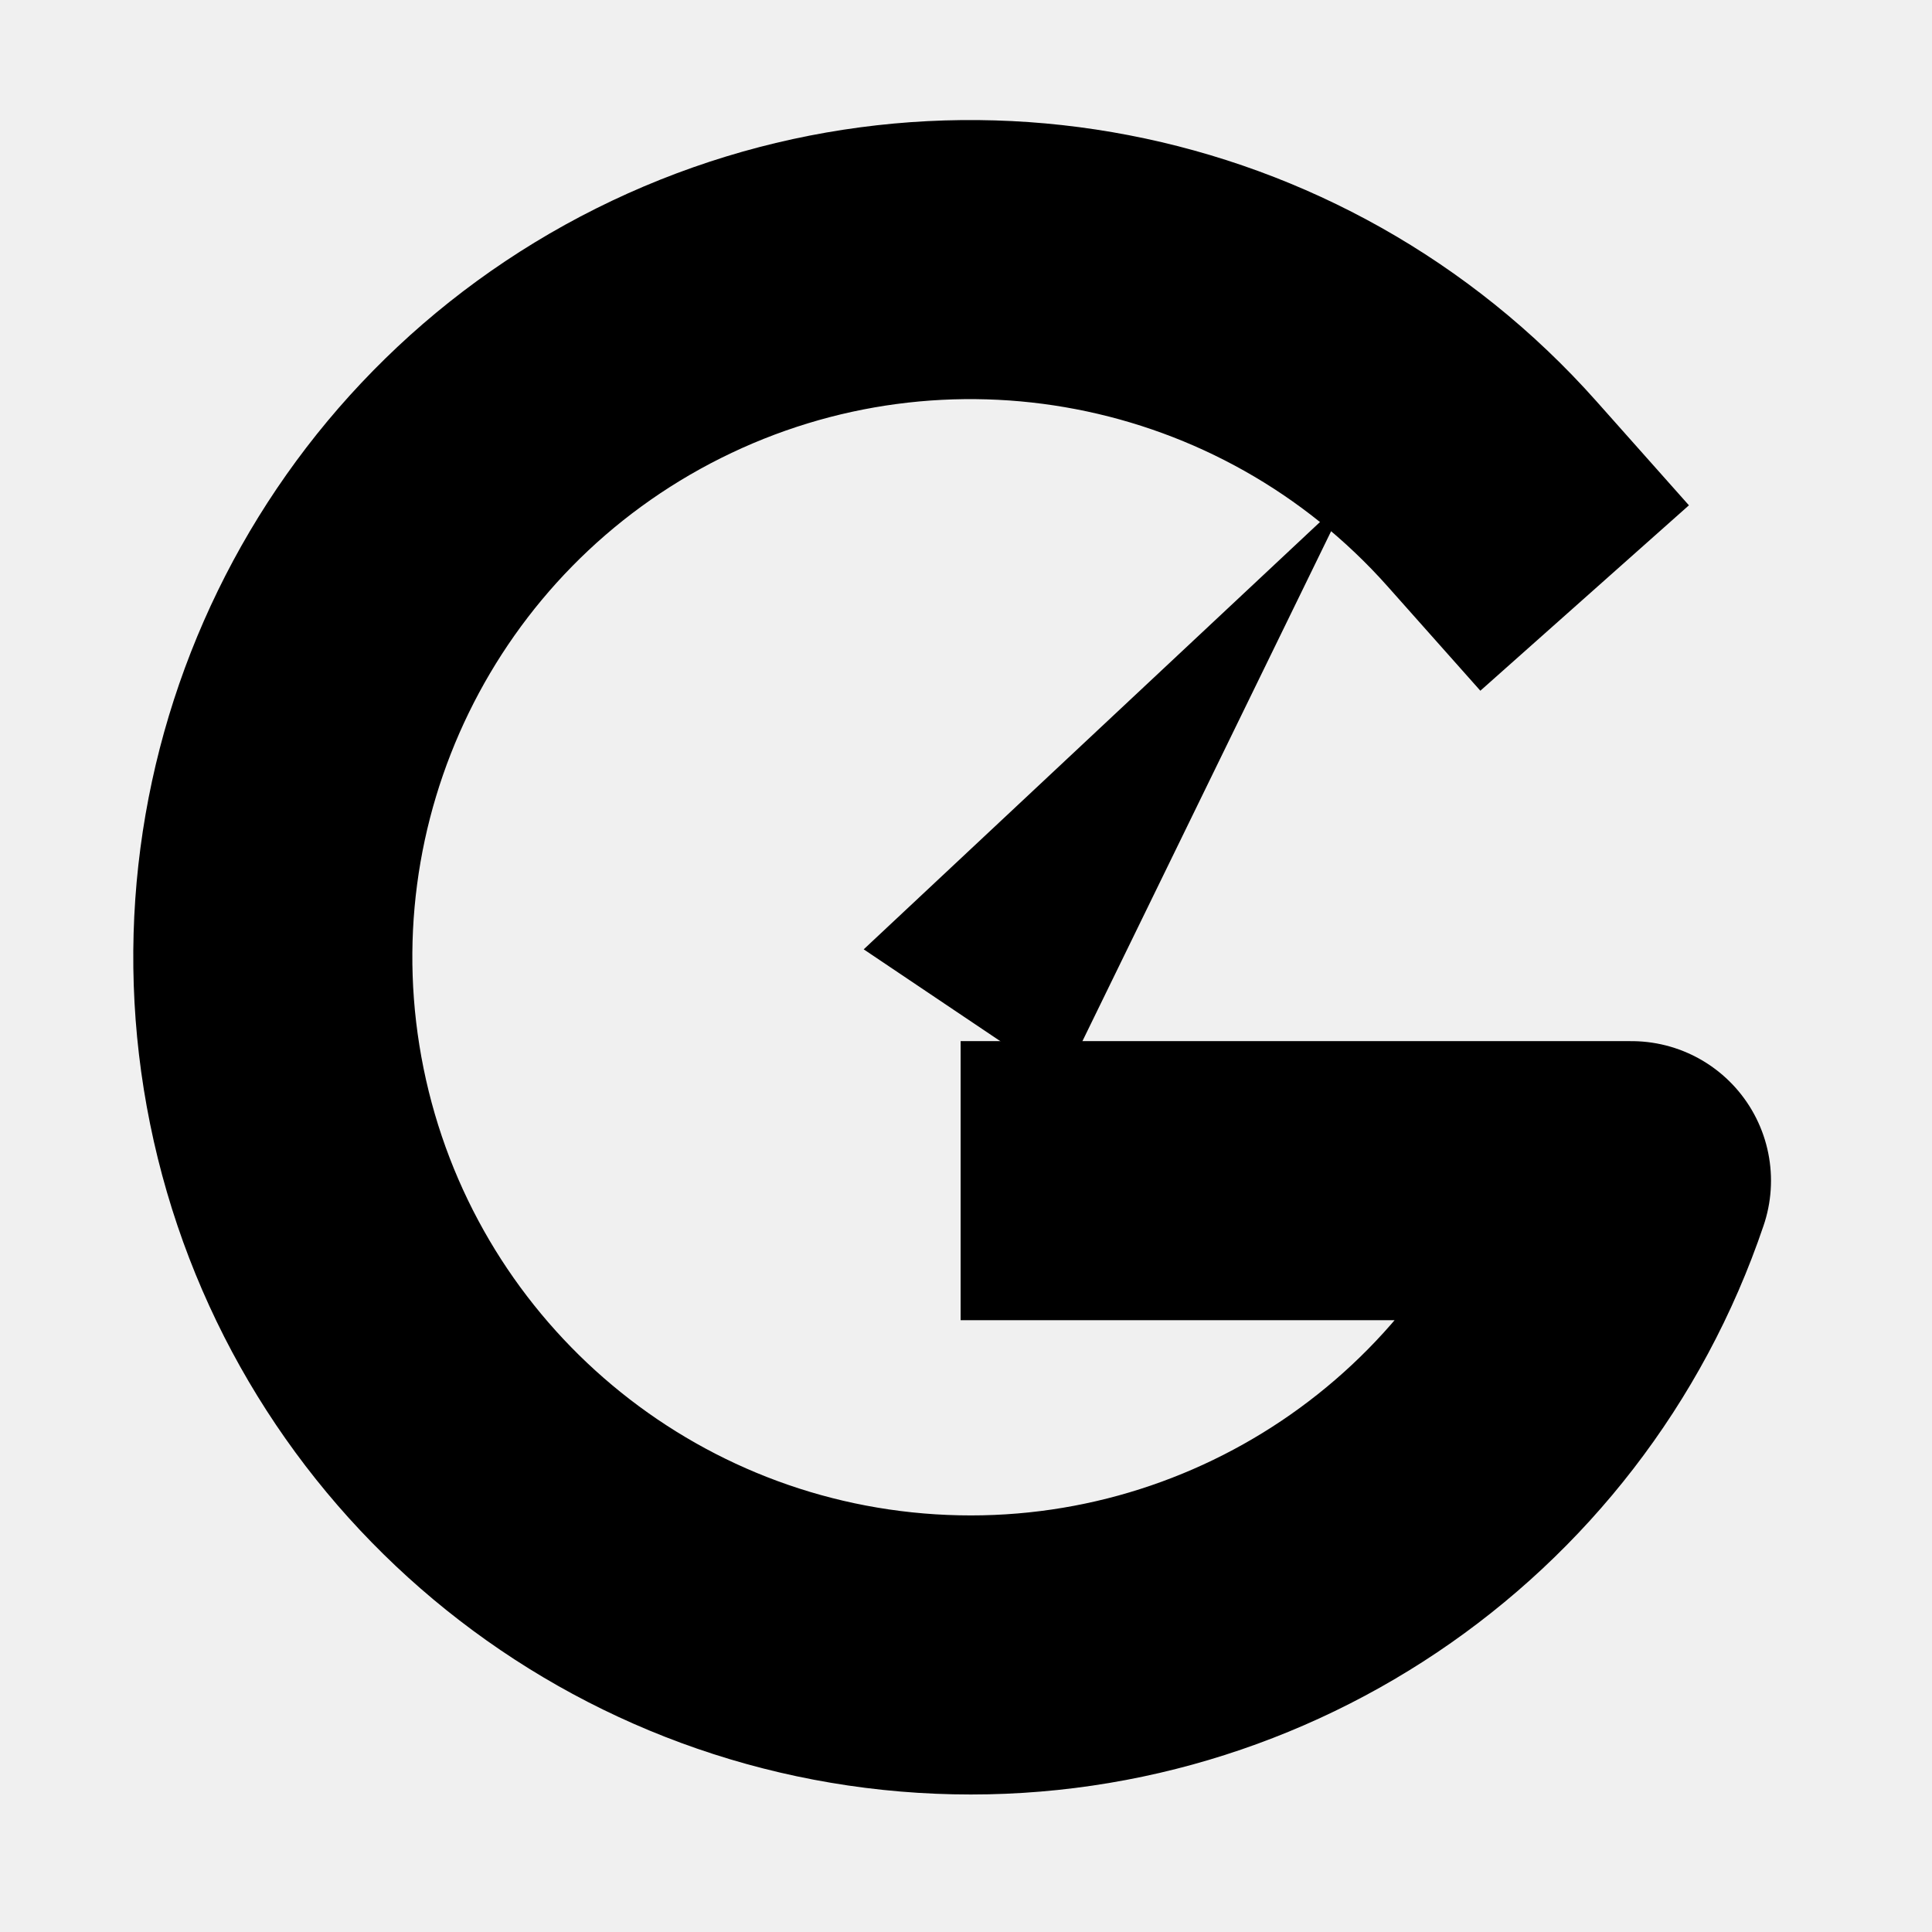
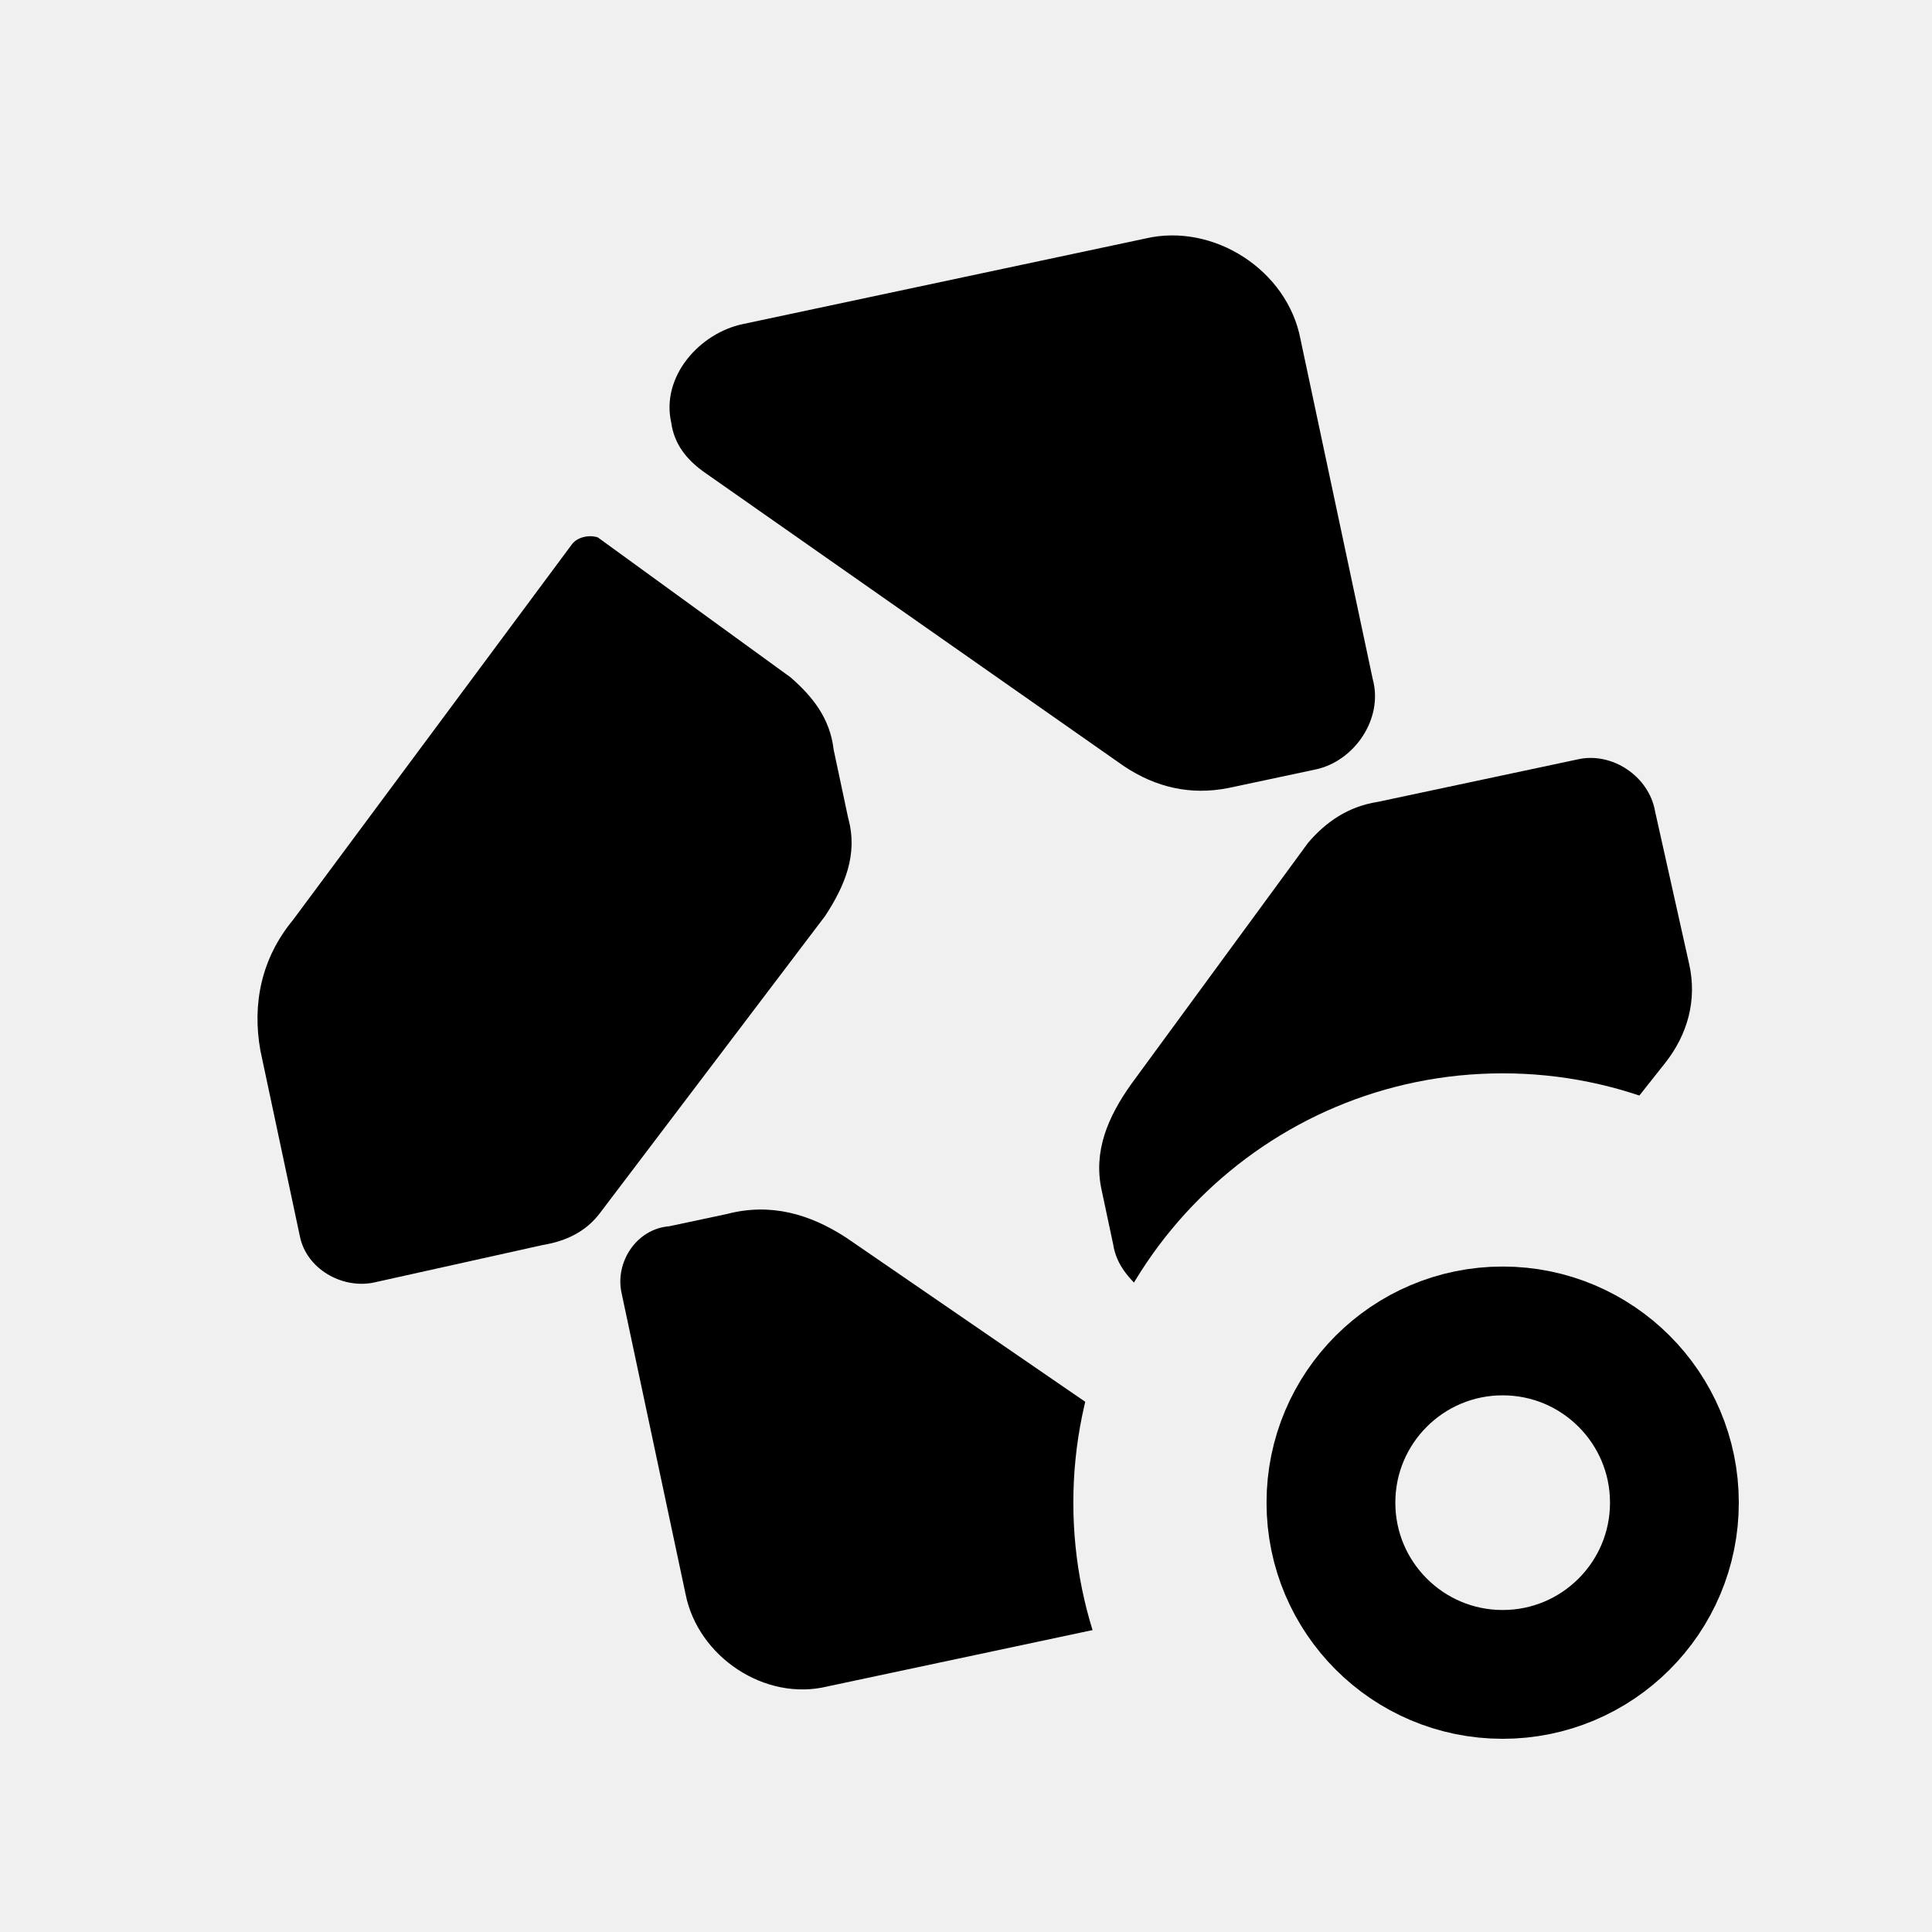
<svg xmlns="http://www.w3.org/2000/svg" width="36" height="36" viewBox="0 0 36 36">
-   <path d="M27.8 9.2A13 13 0 1 0 30.4 22H20.5" fill="none" stroke="#000" stroke-width="5.2" stroke-linecap="square" stroke-linejoin="round" />
-   <path d="M16.2 17.3 26.8 10.9 19.3 20.5Z" fill="#000" transform="rotate(-12 18 18)" />
+   <defs>
+     <mask id="status-cutout" maskUnits="userSpaceOnUse" x="0" y="0" width="36" height="36">
+       <rect width="36" height="36" fill="white" />
+       <circle cx="28" cy="28" r="8" fill="black" />
+     </mask>
+   </defs>
+   <g mask="url(#status-cutout)">
+     <g transform="rotate(-12 18 18)">
+       <svg x="3" y="3" width="30" height="30" viewBox="148 152 1010 1010" fill="#000" color="#000">
+         <path d="M600,234 L858,234 C901.9,233.1 941,272 940,316 L940,534 C941.5,559.8 917.9,582.1 893,582 L837,582 C813.1,581.6 792.9,572.3 776,555 L556,319 C547.5,309.4 542,298.6 543,285 C542.7,255.4 572.2,233.8 600,234 Z" />
+         <path d="M466,347 C470.4,343 478.1,343.1 483,346 L583,457 C593.9,471.5 601.9,487.2 600,507 L600,551 C601.4,574.3 589.2,592 573,608 L396,761 C385.2,770.3 371.9,773.7 357,773 L248,774 C227.8,773.7 208.8,756.8 209,736 L209,617 C209.9,587.1 221.7,560.3 246,541 L466,347 Z" />
+         <path d="M927,610 L1055,610 C1077.3,609.5 1096.9,629.7 1096,652 L1097,750 C1097.3,773.2 1086.9,793.3 1069,808 L842,996 C837.7,1000.7 830.5,999 826,996 L721,882 C713.2,871.7 706.2,860.9 707,847 L707,812 C706.9,787.2 720.4,768.1 739,751 L879,626 C892.8,615.4 908.4,609 927,610 Z" />
+         <path d="M437,778 L474,778 C502,776.7 524.6,788.6 544,808 L733,1007 C741.1,1014.6 743.9,1024.5 745,1035 C744.9,1061.1 721.3,1082.8 695,1081 L474,1081 C433.6,1082.2 398.5,1045.9 399,1006 L399,813 C398.7,793.3 416.2,775.3 437,778 Z" />
+       </svg>
+     </g>
+   </g>
+   <circle cx="28" cy="28" r="3.2" fill="none" stroke="#000" stroke-width="2.4" />
</svg>
